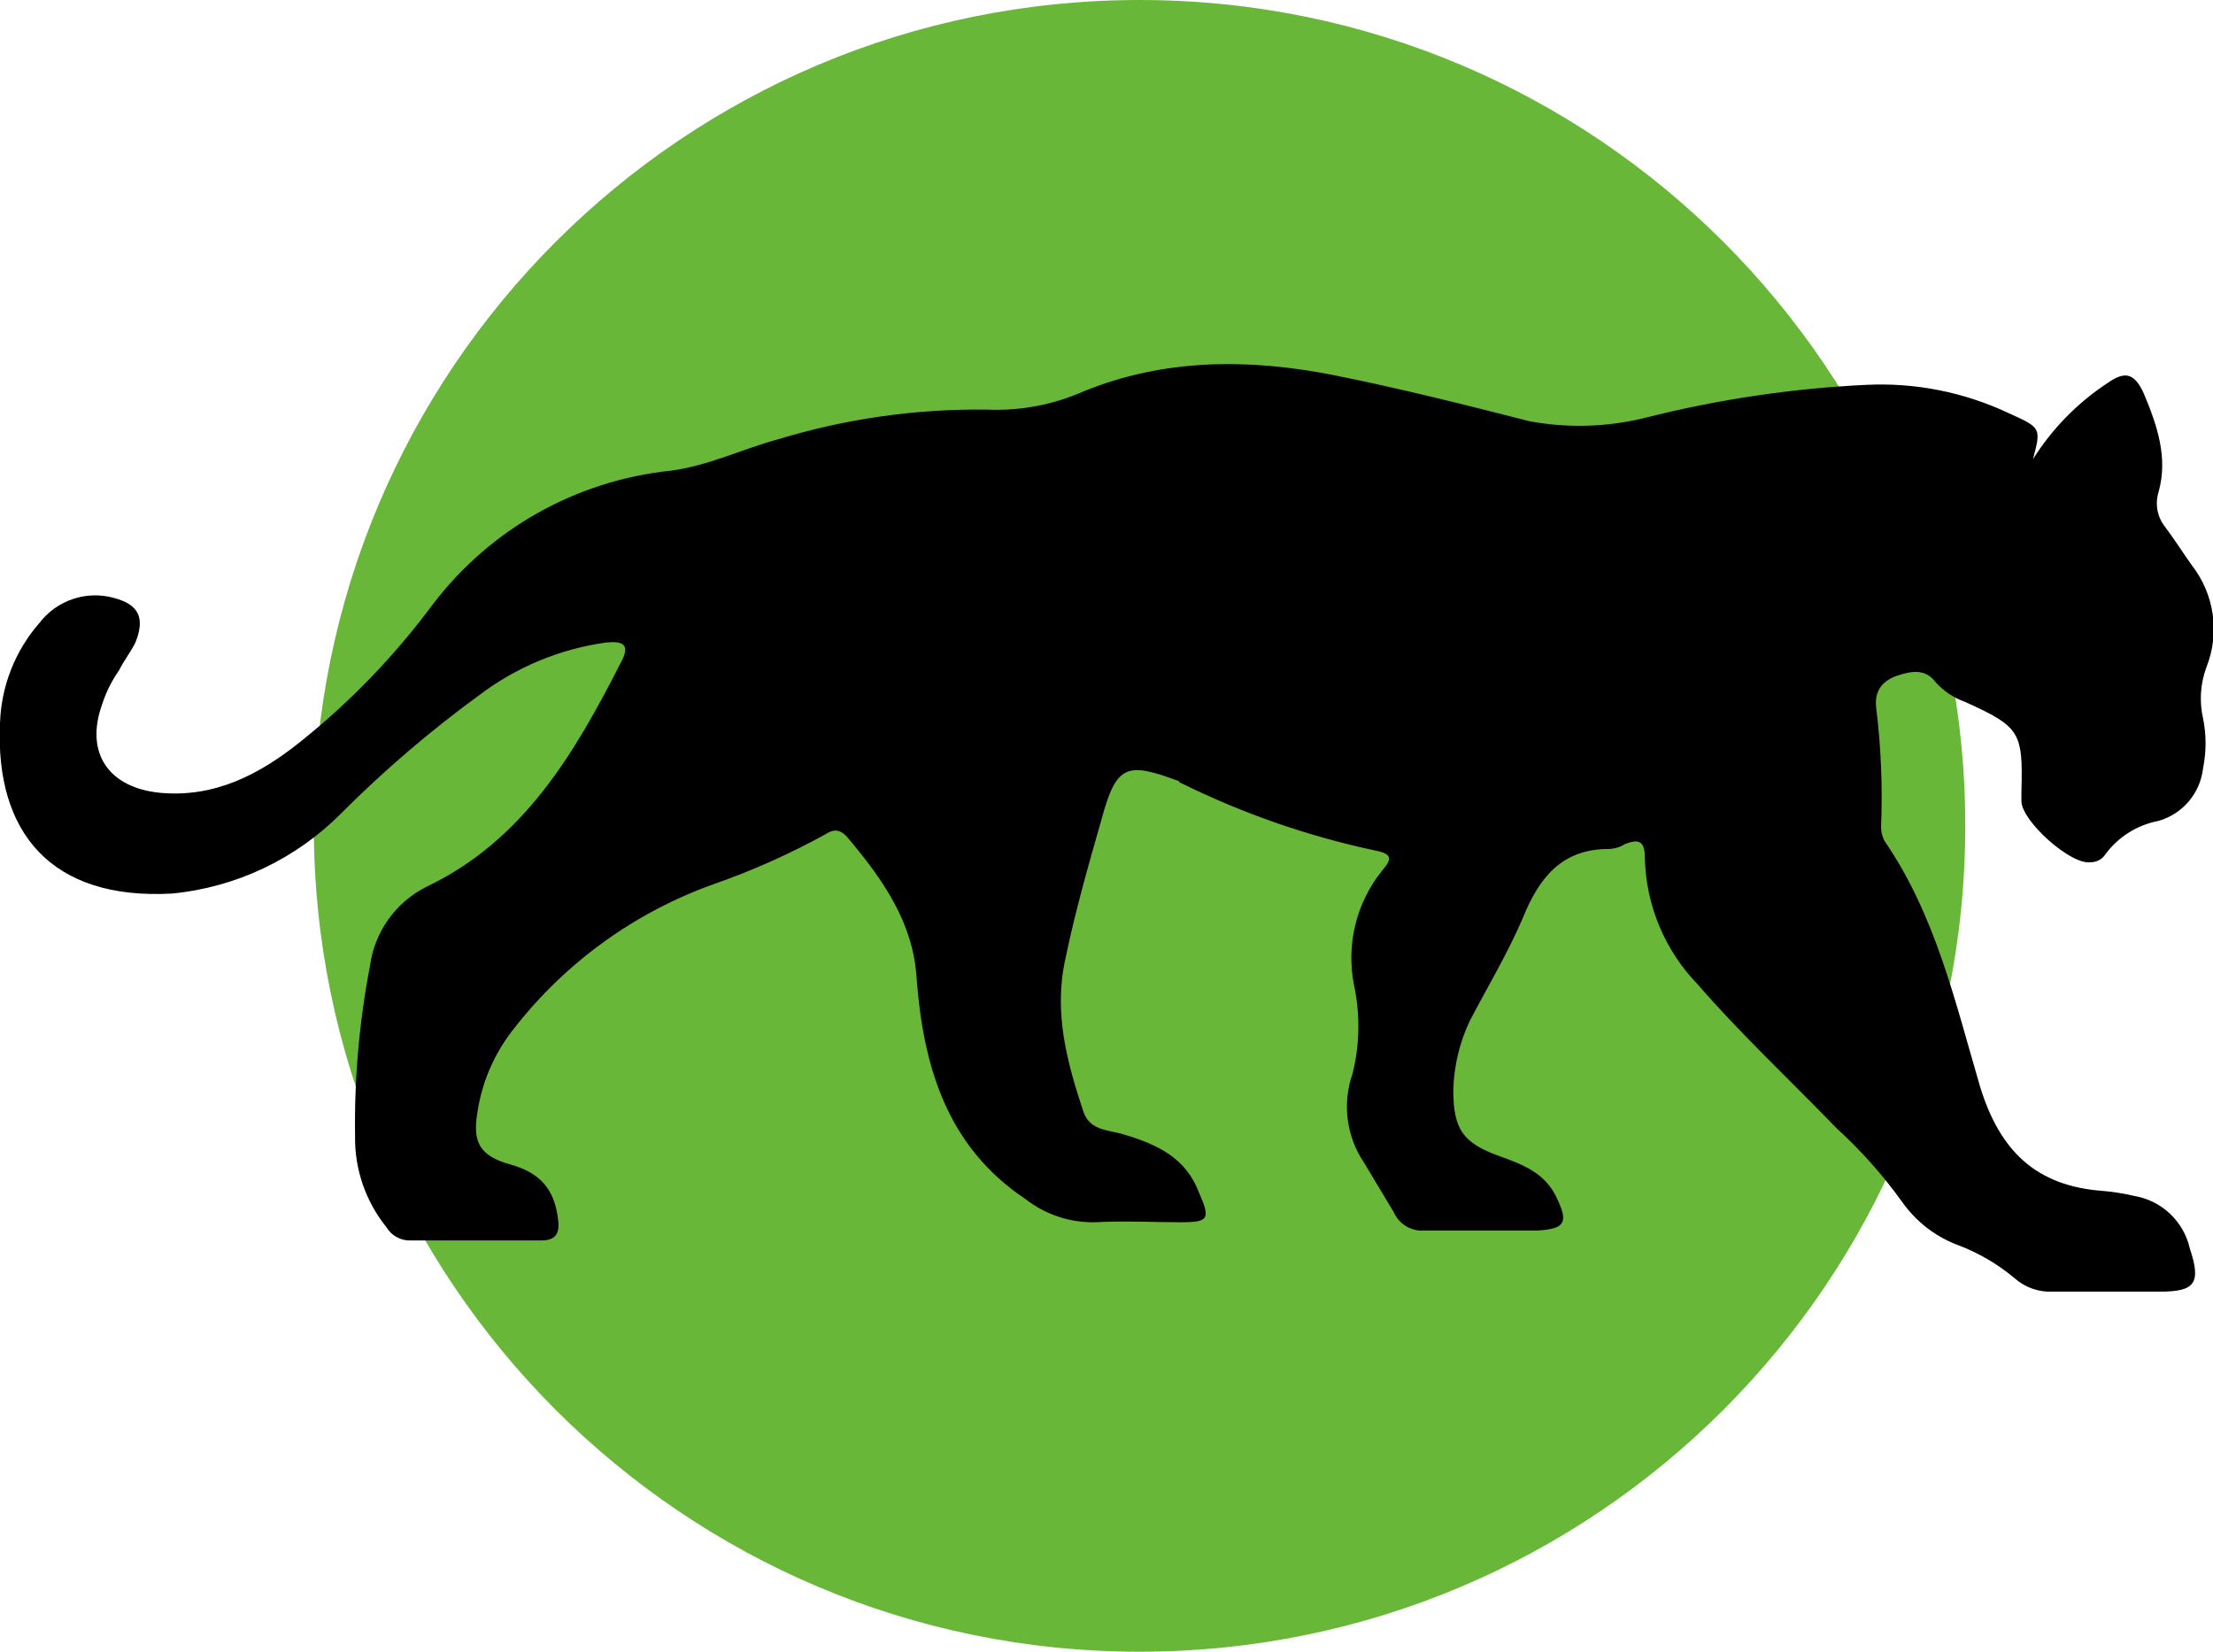
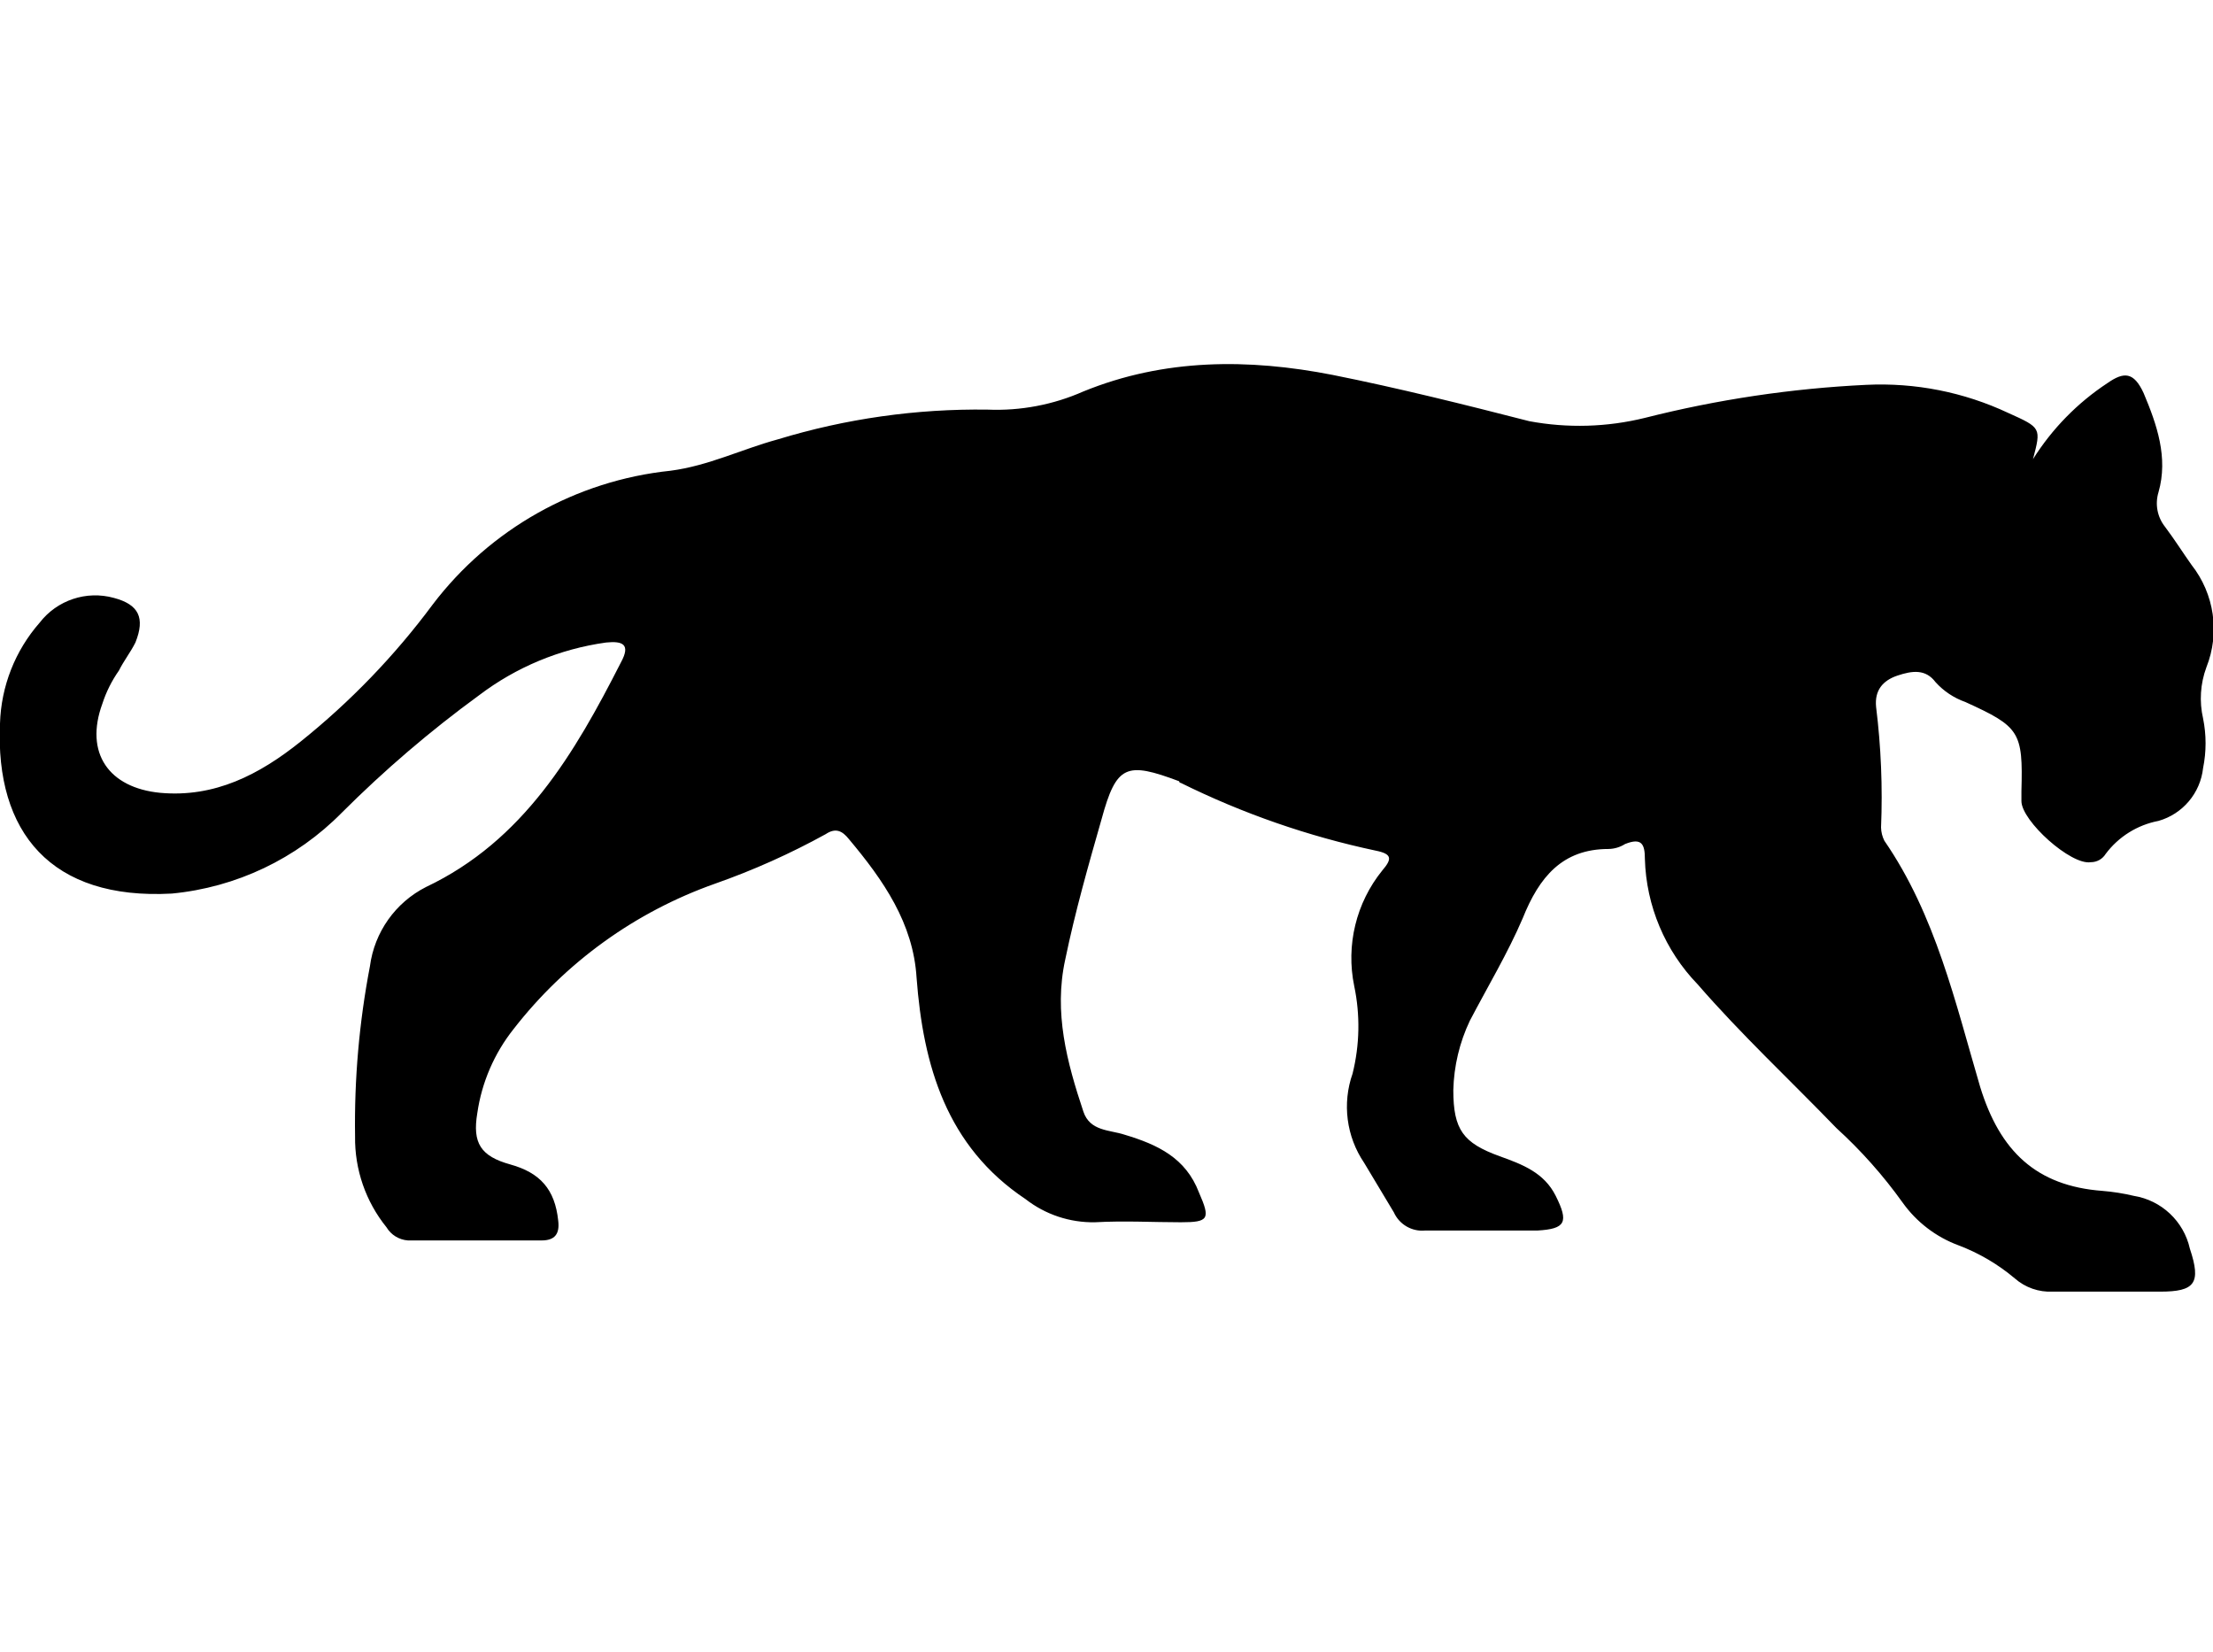
<svg xmlns="http://www.w3.org/2000/svg" width="67" height="50" viewBox="0 0 67 50" fill="none">
-   <circle cx="34.5" cy="25" r="25" fill="#68B738" />
  <path d="M61.55 13.9a7.598 7.598 0 0 1 2.25-2.3c.5-.35.8-.35 1.1.3.4.95.75 1.95.45 3a1.145 1.145 0 0 0 .2 1.05c.3.4.55.8.8 1.15a3.136 3.136 0 0 1 .45 3.1 2.715 2.715 0 0 0-.1 1.55c.1.495.1 1.005 0 1.5a1.875 1.875 0 0 1-1.35 1.6c-.64.122-1.21.478-1.6 1a.525.525 0 0 1-.45.25c-.6.1-2.1-1.25-2.1-1.85v-.3c.05-1.8-.05-1.95-1.7-2.7a2.195 2.195 0 0 1-.9-.6c-.3-.4-.7-.35-1.15-.2-.45.15-.7.45-.65.95.15 1.21.2 2.431.15 3.65a.94.94 0 0 0 .1.4c1.55 2.25 2.15 4.9 2.9 7.45.6 1.95 1.7 3 3.7 3.15.32.026.638.076.95.15a2.08 2.08 0 0 1 1.7 1.6c.35 1.05.15 1.3-.9 1.3h-3.25a1.62 1.62 0 0 1-1.15-.4 5.855 5.855 0 0 0-1.7-1 3.63 3.63 0 0 1-1.7-1.3 14.304 14.304 0 0 0-2-2.25c-1.4-1.45-2.9-2.85-4.2-4.35a5.69 5.69 0 0 1-1.6-3.8c0-.45-.1-.65-.6-.45a.965.965 0 0 1-.5.15c-1.4 0-2.1.85-2.6 2.1-.45 1.05-1.05 2.05-1.6 3.1A5.194 5.194 0 0 0 44 33c0 1.2.3 1.6 1.4 2 .7.25 1.35.5 1.7 1.2.4.8.3 1-.55 1.05h-3.4a.94.94 0 0 1-.95-.55l-.9-1.5a3.024 3.024 0 0 1-.35-2.7 5.93 5.93 0 0 0 .05-2.65 4.209 4.209 0 0 1 .85-3.5c.3-.35.3-.5-.2-.6a25.028 25.028 0 0 1-5.9-2.05.05.05 0 0 1-.05-.05c-1.6-.6-1.9-.5-2.35 1.15-.4 1.4-.8 2.8-1.1 4.25-.35 1.6.05 3.1.55 4.6.2.6.8.55 1.25.7 1 .3 1.85.7 2.25 1.75.35.8.3.9-.55.9-.85 0-1.7-.05-2.6 0a3.32 3.32 0 0 1-2.1-.7c-2.4-1.6-3.1-4.05-3.3-6.7-.1-1.65-1-2.95-2.05-4.2-.2-.25-.4-.35-.7-.15a22.16 22.16 0 0 1-3.35 1.5 13.355 13.355 0 0 0-6.1 4.4 5.315 5.315 0 0 0-1.1 2.55c-.15.9.1 1.3 1 1.55s1.35.75 1.45 1.7c.05.4-.1.6-.5.6h-4.05a.826.826 0 0 1-.65-.4 4.28 4.28 0 0 1-.95-2.75 25.292 25.292 0 0 1 .45-5.15 3.149 3.149 0 0 1 1.7-2.4c2.95-1.4 4.5-4.05 5.9-6.8.3-.55.05-.65-.45-.6a8.233 8.233 0 0 0-3.85 1.6 35.307 35.307 0 0 0-4.15 3.55 8.335 8.335 0 0 1-5.15 2.45c-3.65.2-5.35-1.85-5.2-5.15a4.845 4.845 0 0 1 1.2-3.05 2.125 2.125 0 0 1 2.25-.75c.75.2.95.6.65 1.35-.15.3-.35.55-.5.85a3.75 3.75 0 0 0-.5 1c-.55 1.5.2 2.55 1.75 2.7 1.65.15 3-.55 4.25-1.55a22.474 22.474 0 0 0 4-4.15 10.395 10.395 0 0 1 7.2-4.05c1.15-.15 2.15-.65 3.25-.95 2.057-.627 4.2-.93 6.35-.9a6.5 6.5 0 0 0 2.9-.55c2.45-1 5-1 7.55-.5 2 .4 4 .9 5.95 1.4a8.291 8.291 0 0 0 3.5-.1 33.885 33.885 0 0 1 6.7-1 9.079 9.079 0 0 1 4.3.85c1 .45 1 .45.75 1.4Z" fill="#000" />
</svg>
